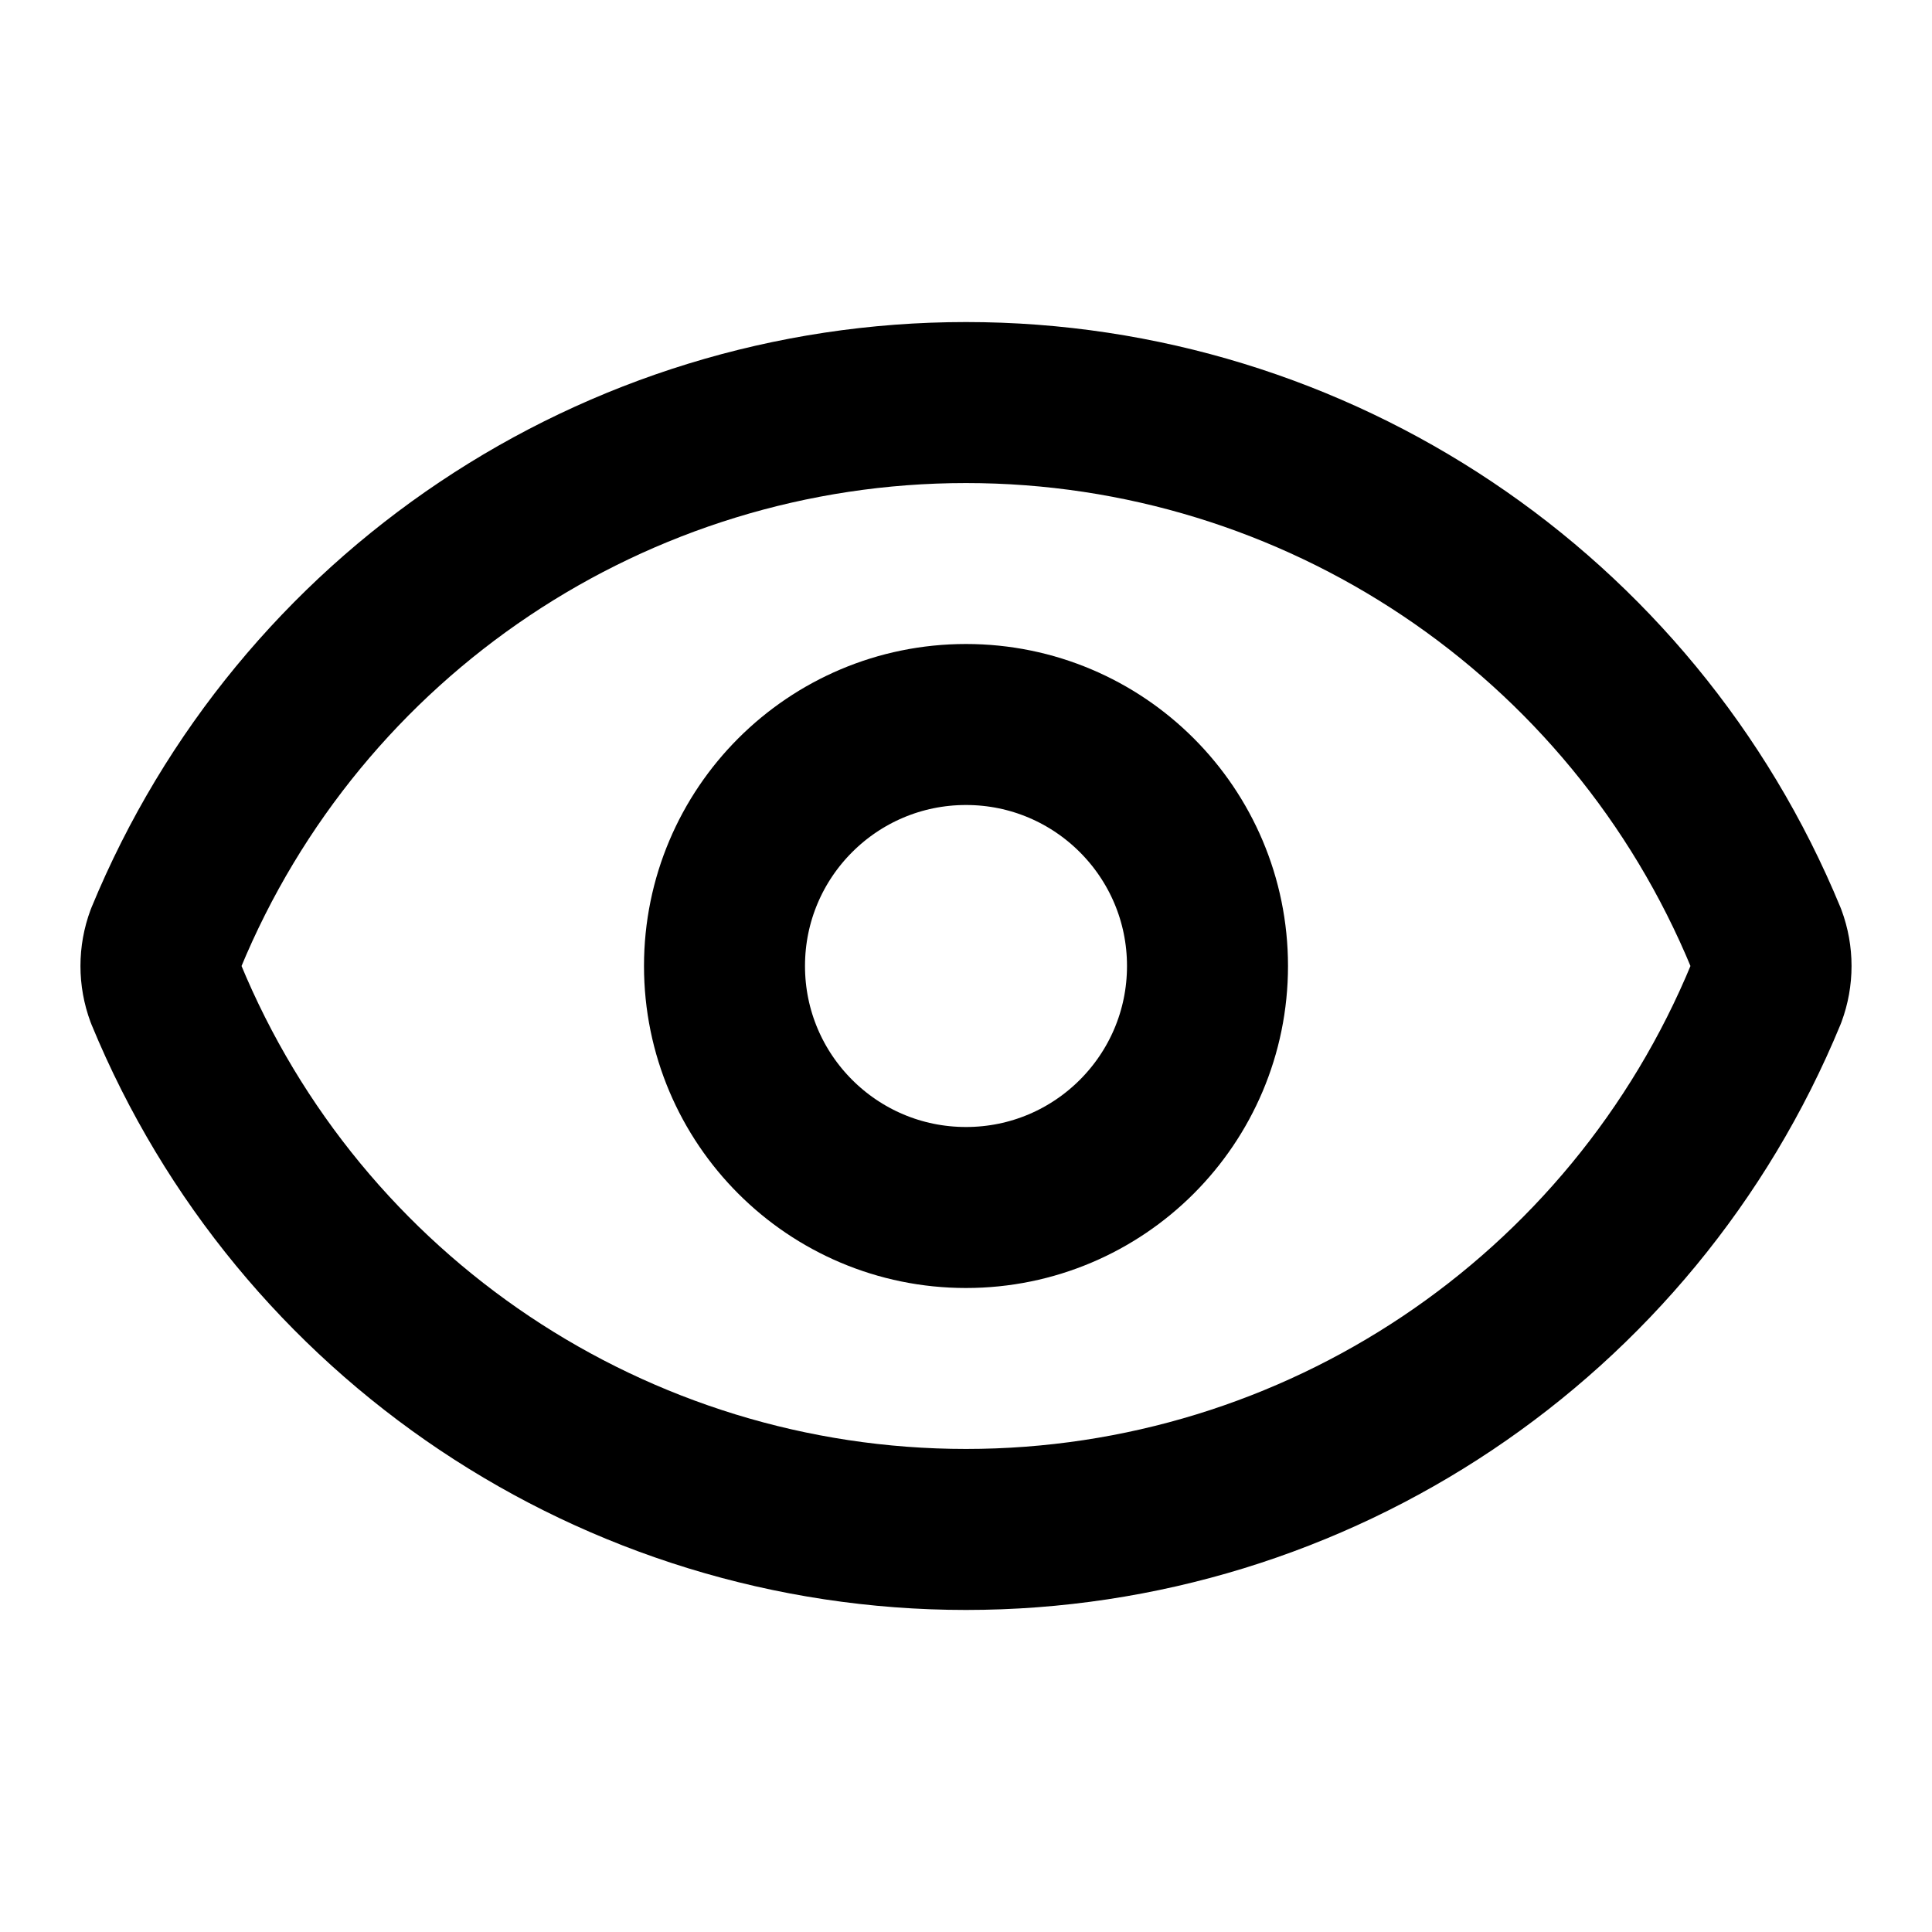
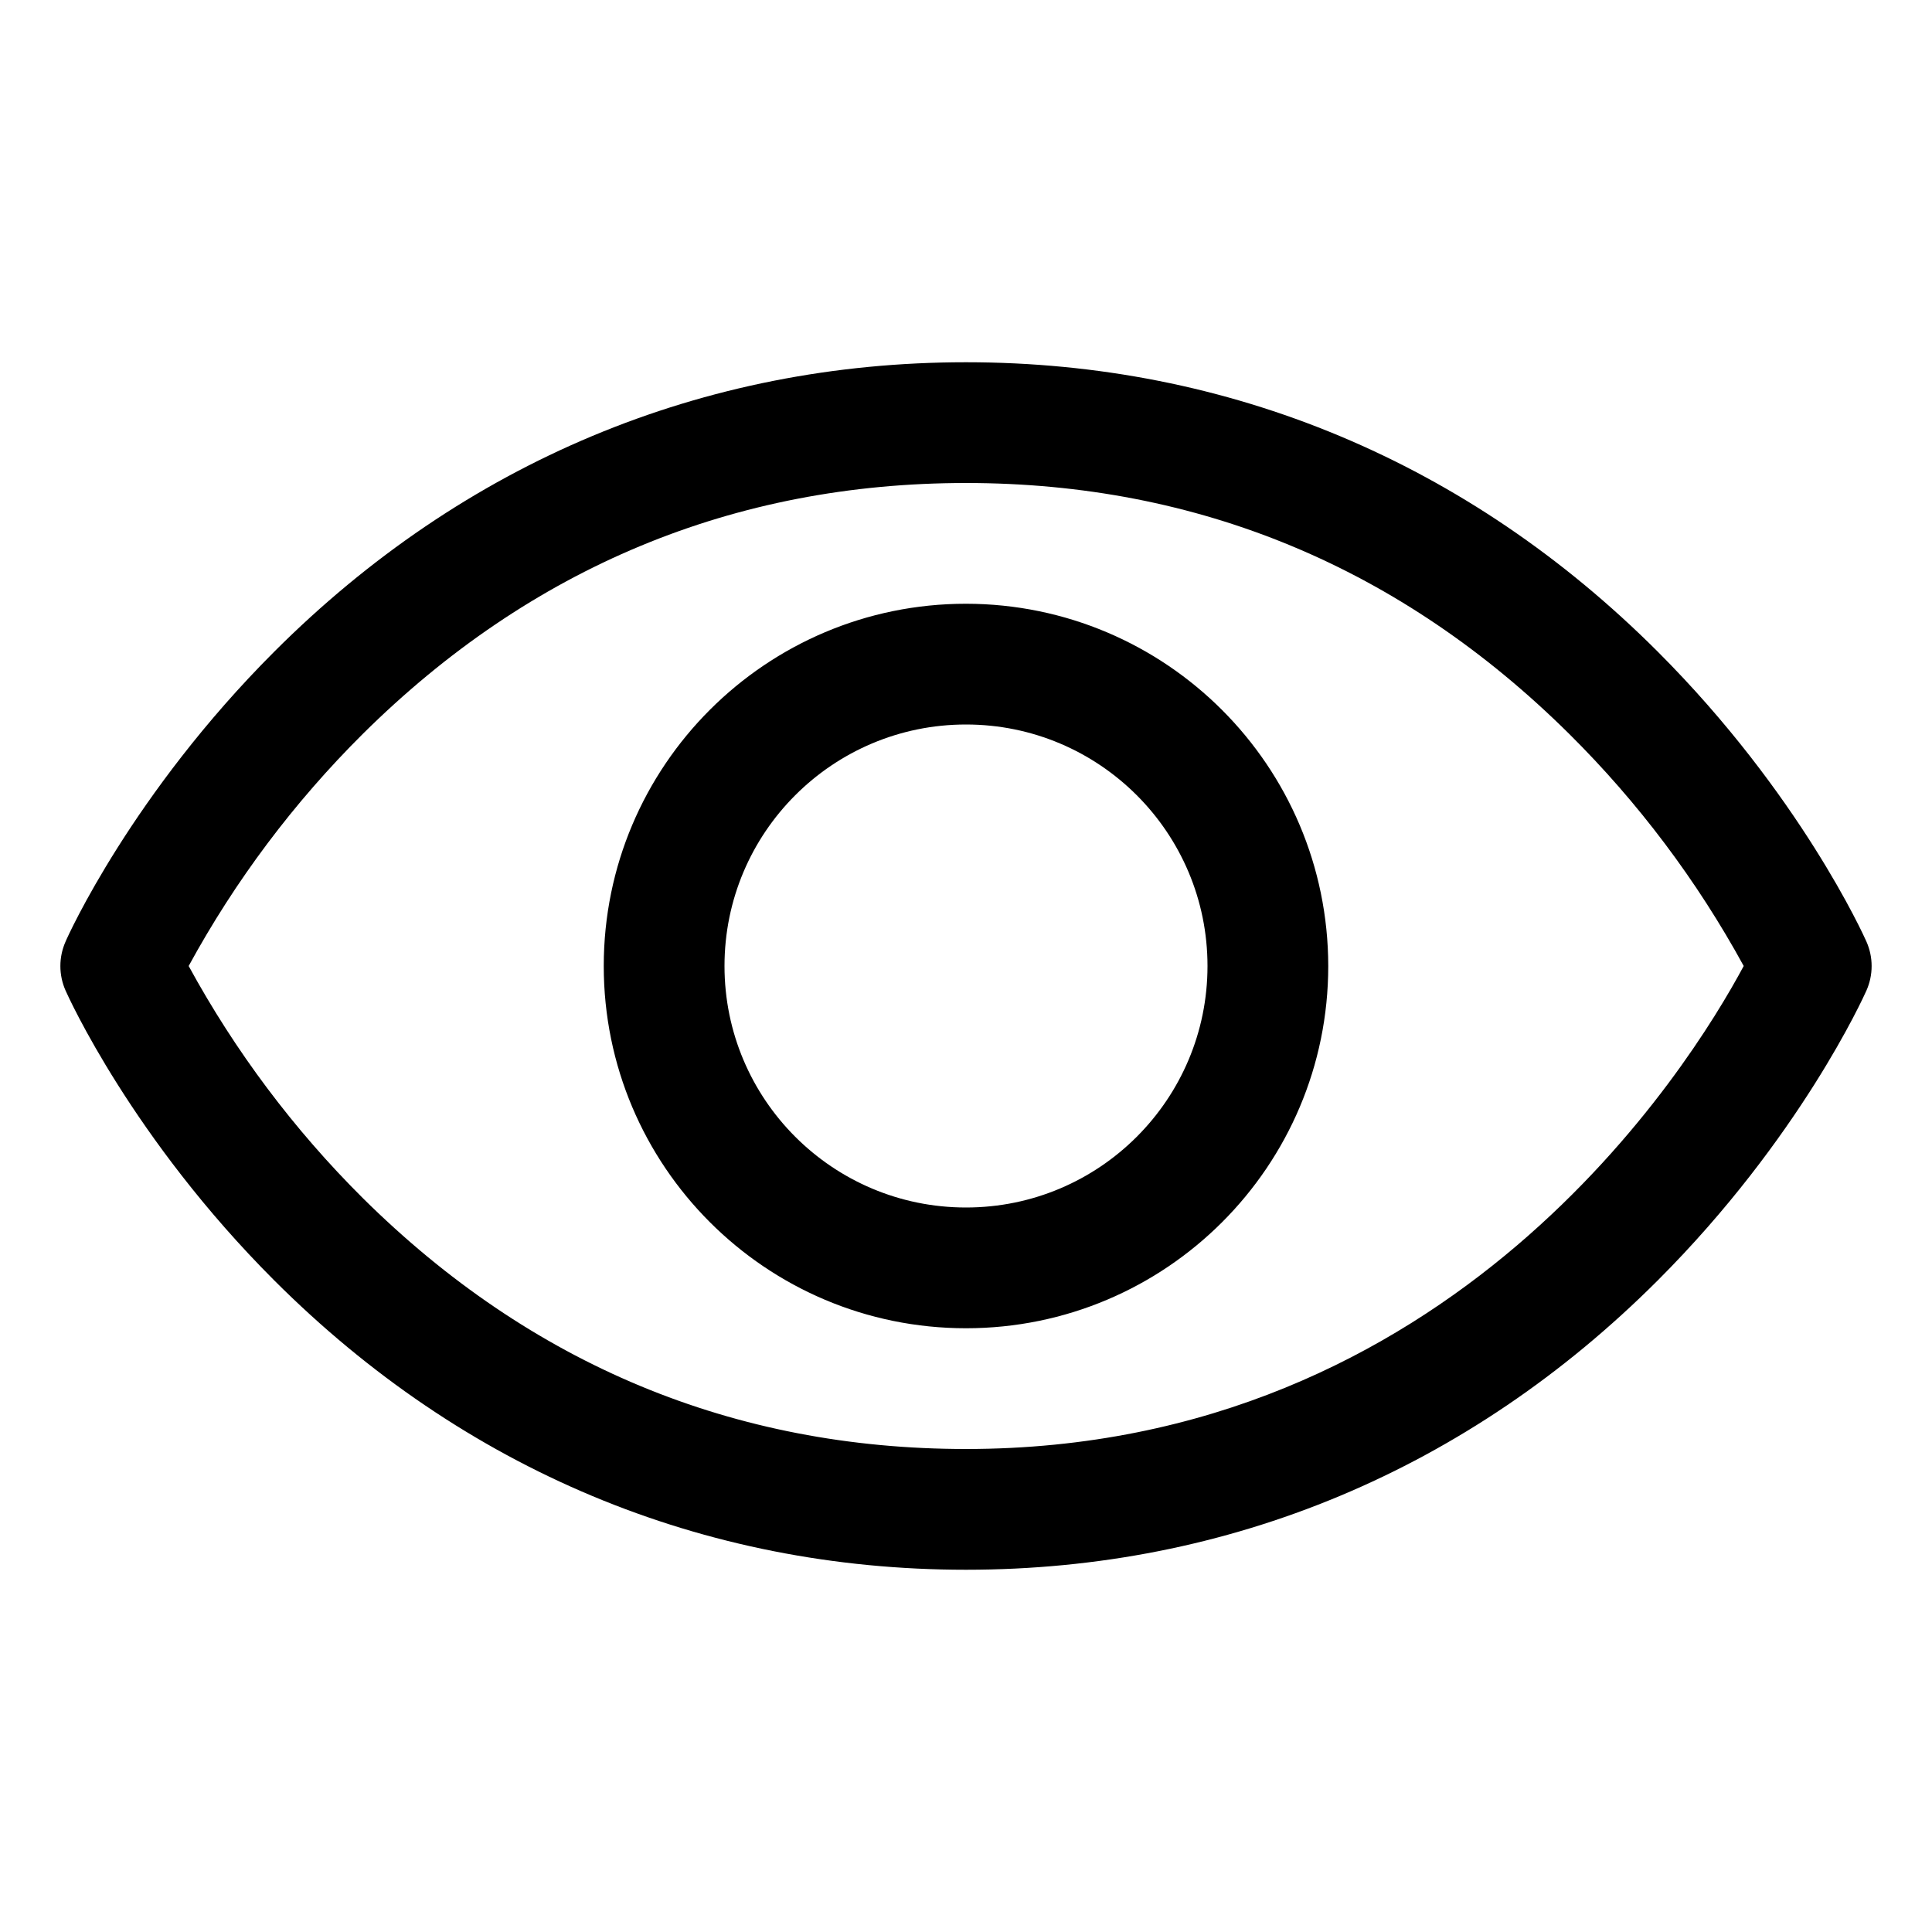
- <svg xmlns="http://www.w3.org/2000/svg" width="24" height="24" viewBox="0 0 24 24" fill="none" stroke="currentColor" stroke-width="2" stroke-linecap="round" stroke-linejoin="round" class="lucide lucide-eye">
-   <path d="M2.062 12.348a1 1 0 0 1 0-.696 10.75 10.75 0 0 1 19.876 0 1 1 0 0 1 0 .696 10.75 10.75 0 0 1-19.876 0" />
-   <circle cx="12" cy="12" r="3" />
+ <svg xmlns="http://www.w3.org/2000/svg" viewBox="0 0 256 256">
+   <path d="M247.31,124.76c-.35-.79-8.82-19.58-27.65-38.41C194.57,61.26,162.88,48,128,48S61.43,61.26,36.34,86.35C17.51,105.18,9,124,8.69,124.76a8,8,0,0,0,0,6.5c.35.79,8.82,19.57,27.65,38.4C61.43,194.74,93.12,208,128,208s66.57-13.26,91.66-38.34c18.83-18.83,27.3-37.61,27.65-38.4A8,8,0,0,0,247.31,124.76ZM128,192c-30.78,0-57.67-11.19-79.93-33.25A133.47,133.47,0,0,1,25,128,133.33,133.33,0,0,1,48.07,97.25C70.33,75.19,97.22,64,128,64s57.67,11.19,79.93,33.25A133.46,133.46,0,0,1,231.05,128C223.84,141.46,192.43,192,128,192Zm0-112a48,48,0,1,0,48,48A48.05,48.05,0,0,0,128,80Zm0,80a32,32,0,1,1,32-32A32,32,0,0,1,128,160Z" />
</svg>
